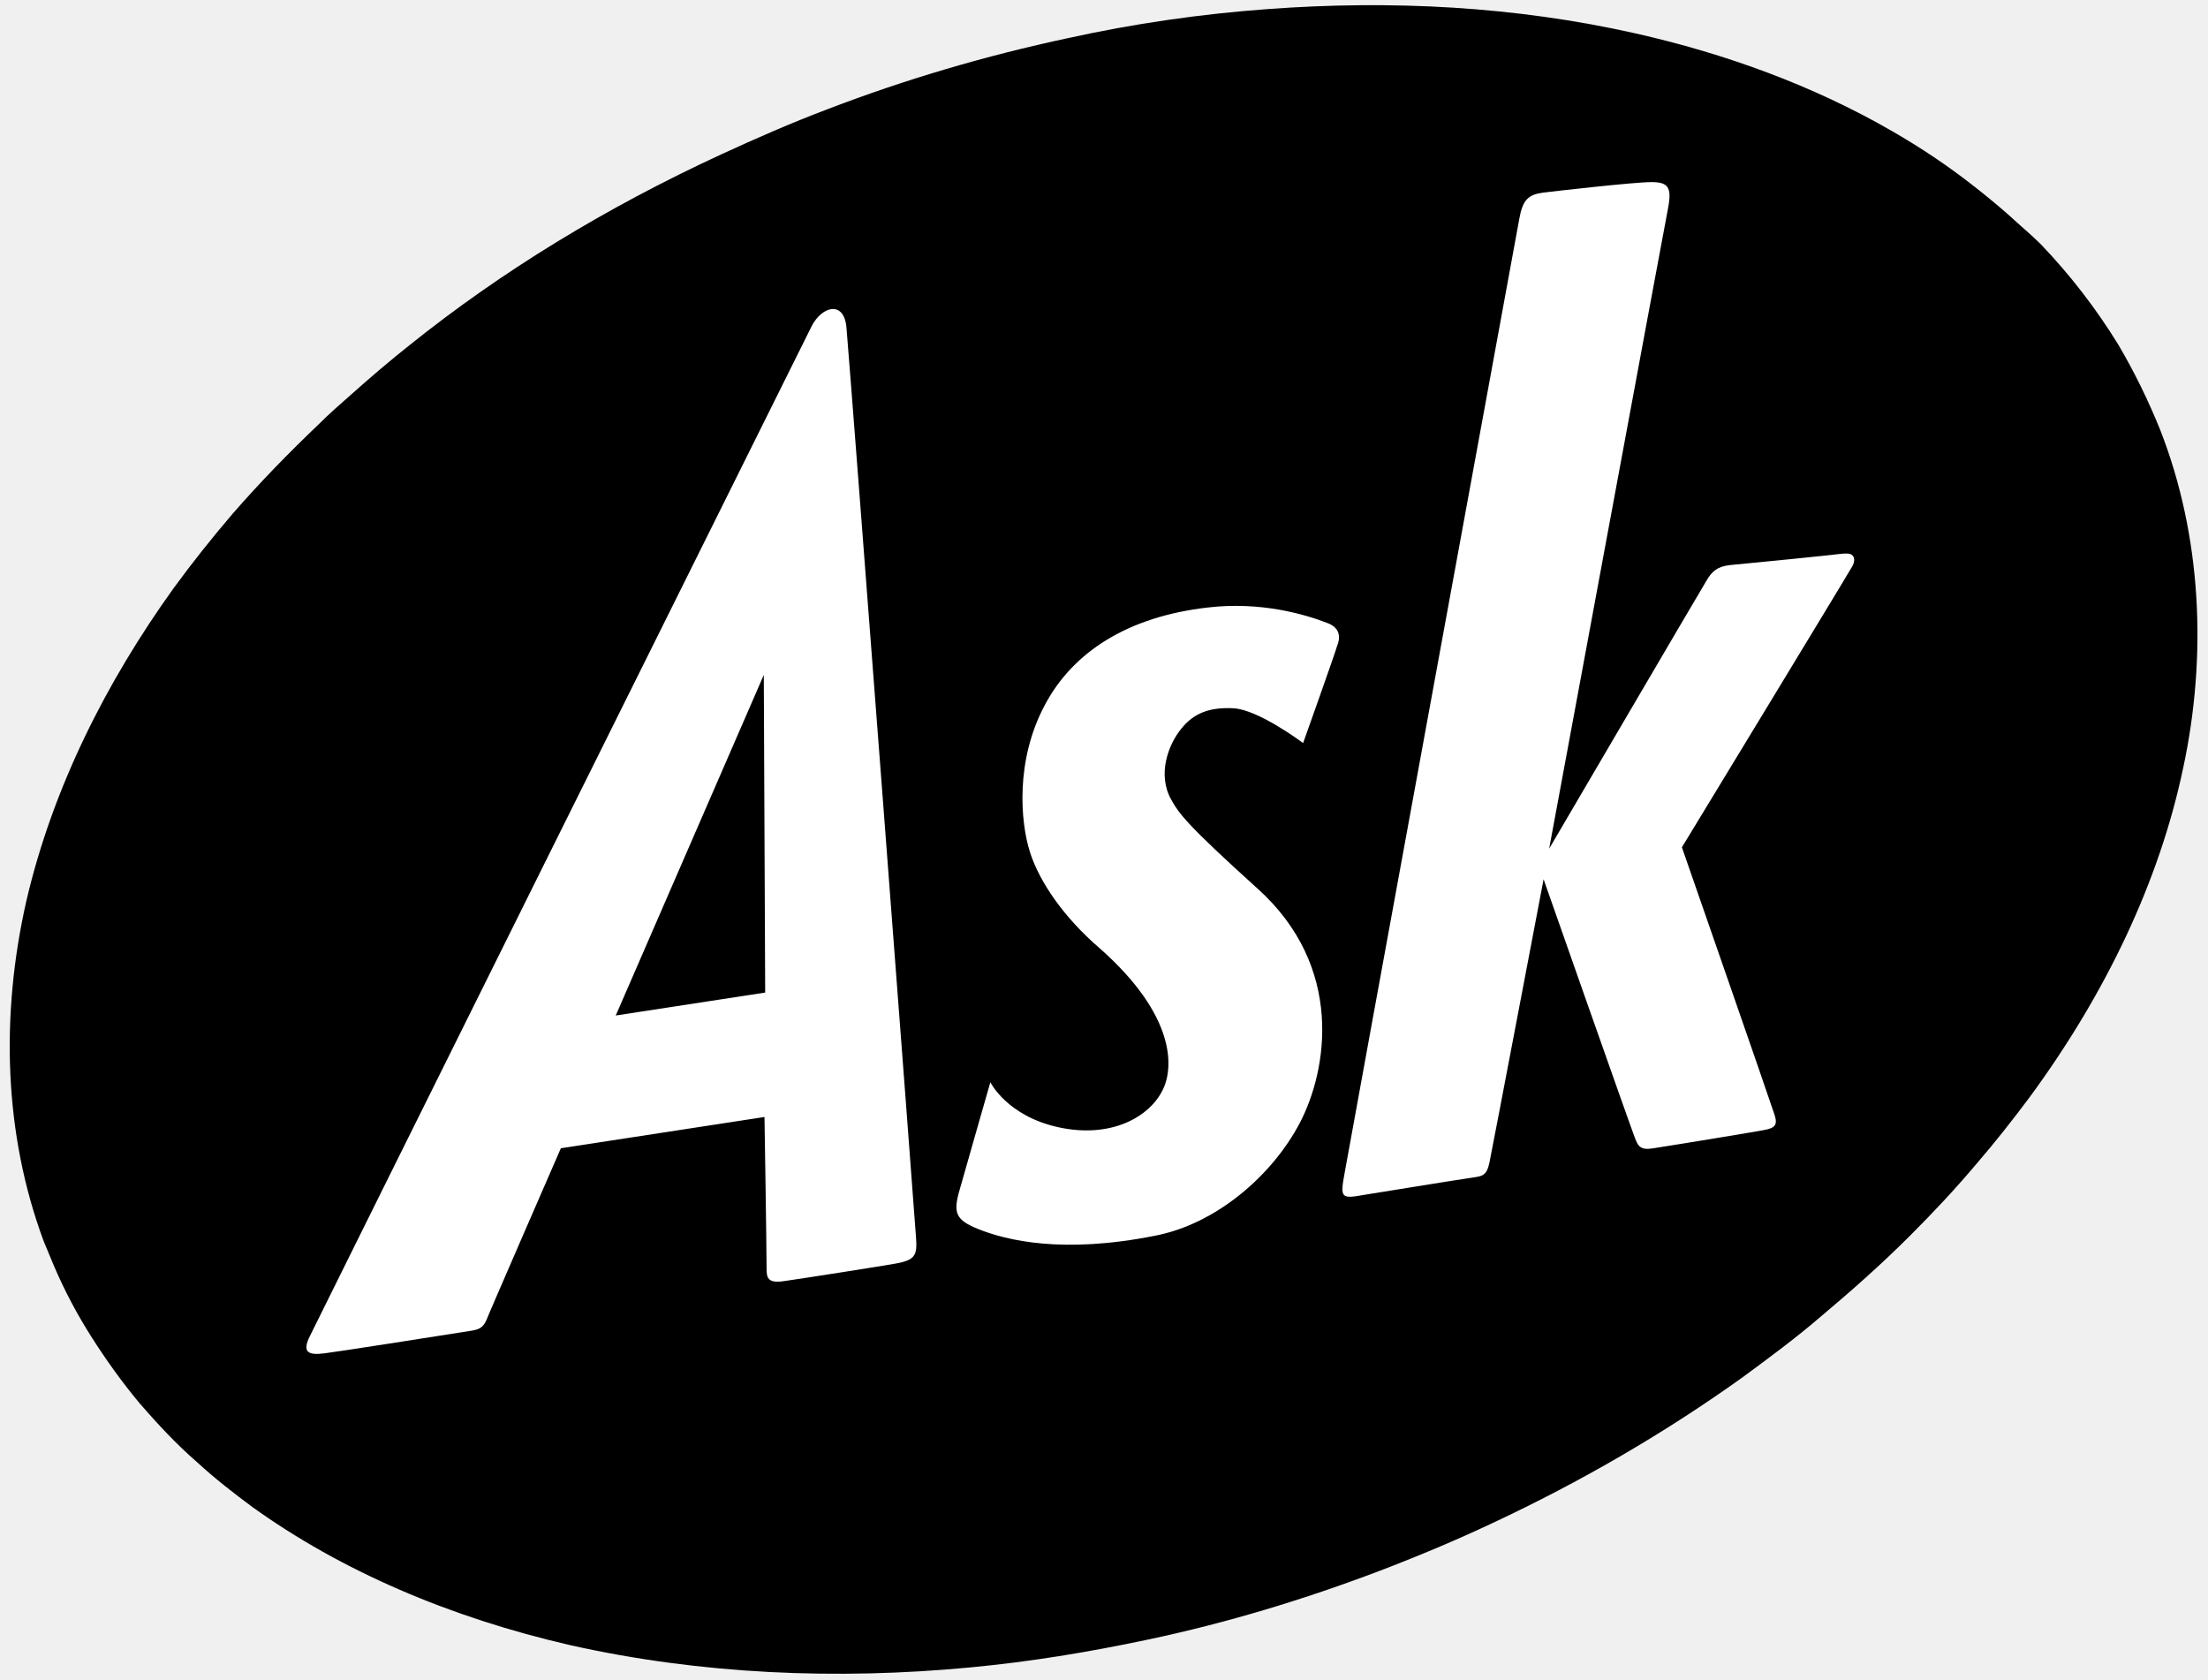
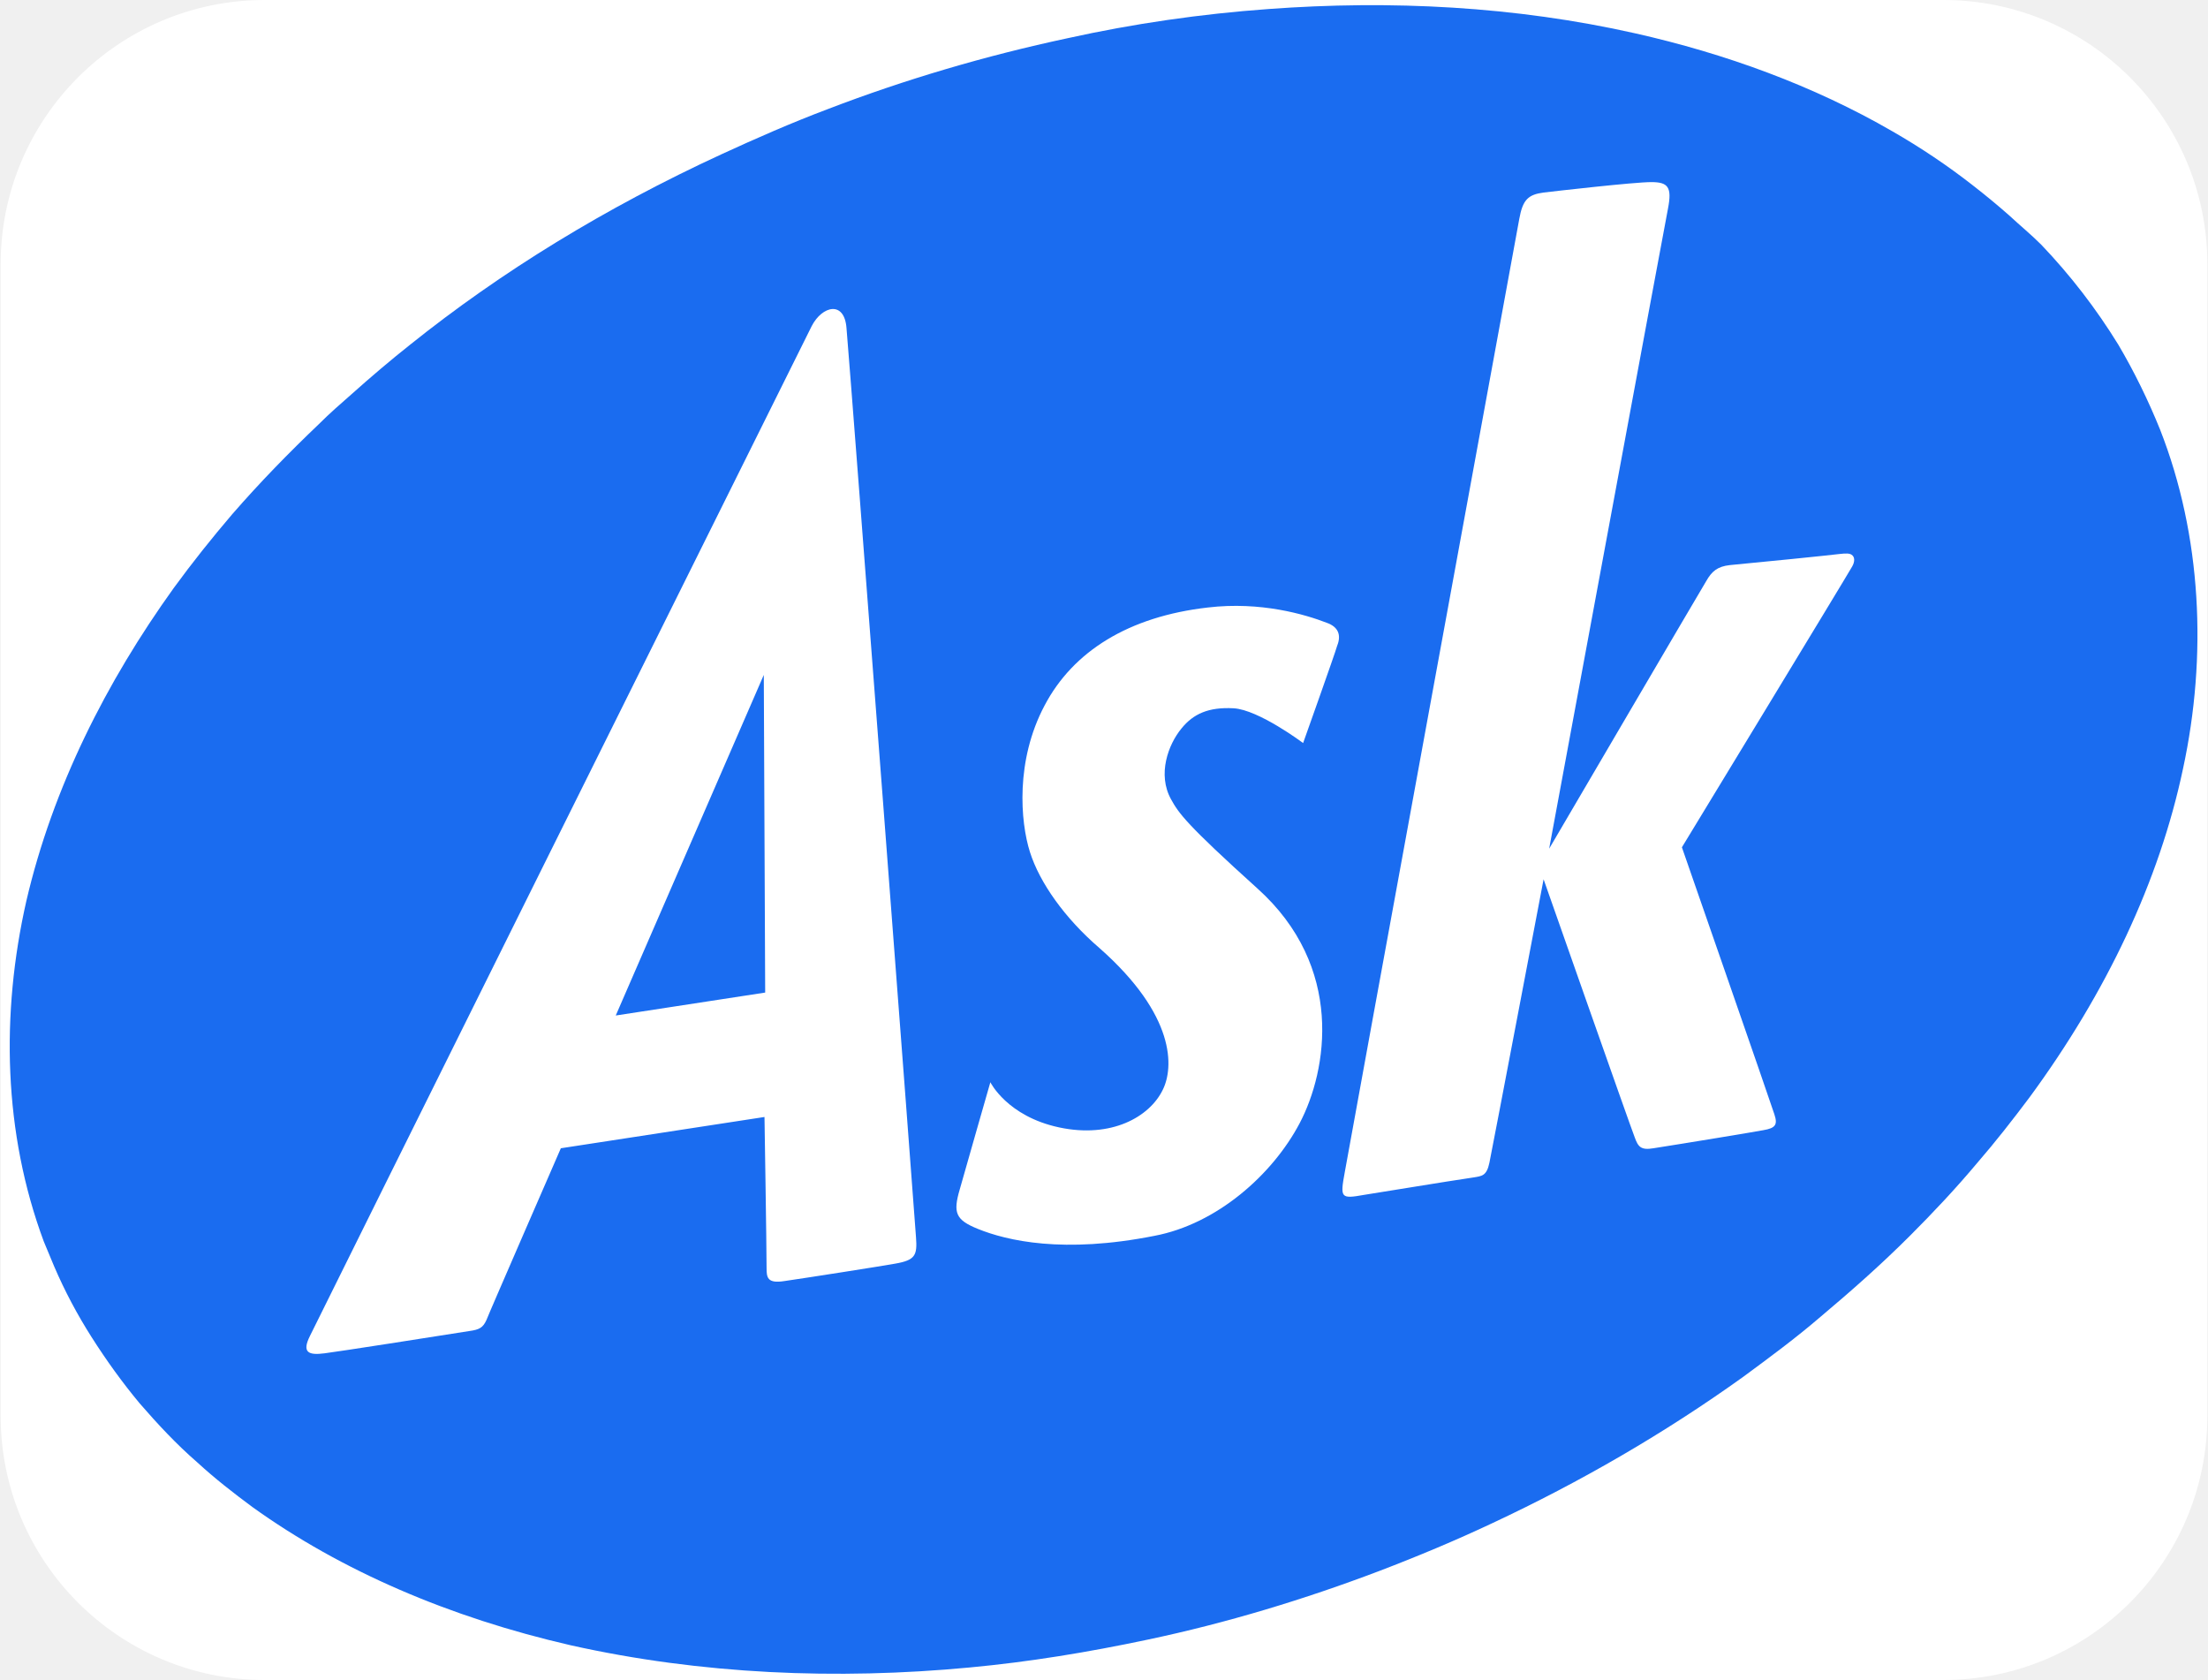
<svg xmlns="http://www.w3.org/2000/svg" height="1902" viewBox="-1.3 -.8 317.5 241.7" width="2500">
-   <path d="m27 209.6c2.5 2.3 5.2 4.4 7.9 6.4 12.8 9.2 28.4 15.9 45.8 19.9 18.8 4.2 38.3 5 57.4 3.2 8.6-.8 17.1-2.2 25.6-4 11.4-2.4 22.6-5.8 33.4-9.9 5.5-2.1 11-4.4 16.3-6.9 12.6-5.9 24.7-12.9 36-21 3.8-2.8 7.6-5.6 11.2-8.7 4.4-3.7 8.7-7.5 12.8-11.6 3.4-3.4 6.6-6.8 9.7-10.5 2.6-3 5.1-6.2 7.5-9.4 11.1-15.1 18.7-31.2 22.1-47.3 3.5-16.2 2.7-33.5-3.3-48.8-1.7-4.2-3.7-8.3-6-12.2-3.2-5.2-6.9-10-11.1-14.4-1.5-1.5-3.1-2.8-4.6-4.2-1.7-1.5-3.4-2.9-5.2-4.3-3.7-2.9-7.6-5.5-11.6-7.8-11.4-6.6-24.1-11.2-37-14.1-17.3-3.9-35.2-4.8-52.8-3.5-9.7.7-19.4 2.1-28.9 4.2-11.7 2.5-23.3 5.9-34.5 10.2-5.3 2-10.3 4.2-15.3 6.5-16.7 7.7-31.7 16.9-44.8 27.4-2.9 2.3-5.6 4.6-8.4 7.1-1.6 1.4-3.2 2.8-4.7 4.3-4.4 4.2-8.5 8.4-12.5 13-2.9 3.4-5.7 6.9-8.4 10.6-9.7 13.5-17.4 28.7-21.2 45-3.7 16.3-3.3 33.4 2.5 49l1.5 3.6c1.5 3.5 3.3 6.9 5.4 10.2s4.4 6.5 6.9 9.5c2.6 3 5.3 5.9 8.3 8.5" fill="#000000" />
-   <path d="m265 79c-.3-.2-.8-.2-1.7-.1-1.6.2-11.5 1.2-15.8 1.6-1.8.2-2.6.9-3.4 2.3-.8 1.3-22.6 38.5-22.6 38.5s16.6-89.6 17.1-92.1c.6-3.1 0-3.8-2.4-3.8-2.5 0-13.8 1.3-15.5 1.5-2.2.3-3 1-3.5 3.8-.4 2.1-24.7 134.7-25.1 137.1-.7 3.8-.6 3.9 2.8 3.3 2-.3 11.6-1.9 15.7-2.5 1.2-.2 1.9-.2 2.3-2.1s7.8-40.8 7.8-40.8 12.5 35.6 13.1 37.1c.5 1.4.9 1.9 2.7 1.6 4.5-.7 14.8-2.4 15.8-2.6 1.8-.3 2.1-.8 1.6-2.3-.5-1.6-13.3-38.4-13.3-38.4s23.6-38.8 24.5-40.4c.4-.7.4-1.4-.1-1.7zm-75.5 9.8c-3.1-1.2-9.5-3.1-17.1-2.2-11.4 1.3-19.4 6.3-23.5 14.1-4.2 7.9-3.5 16.7-2.1 21.1s5 9.5 10 13.8c11 9.7 10.7 17.2 9.1 20.4-1.9 3.9-7.4 7-14.9 5.4s-9.9-6.5-9.9-6.5-3.7 12.9-4.4 15.4c-1 3.4-.6 4.4 2.6 5.7 4.2 1.7 12.3 3.6 25.4 1 9-1.7 17-8.8 20.9-16.2 4-7.6 6.5-22.5-6.1-33.8-10.2-9.2-11.3-10.8-12.4-12.8-2-3.6-.4-7.9 1.5-10.2 1.7-2.1 3.9-3.1 7.5-2.9s10 5 10 5 4.6-12.9 4.9-14c.6-1.5.2-2.7-1.5-3.3zm-69.1-42.4c-.3-4-3.5-3.2-5-.3-4.9 9.8-71.4 143.6-72.2 145.3-1.2 2.4-.2 2.8 2.1 2.5 1.7-.2 16.4-2.5 20.8-3.2 1.5-.2 2-.5 2.5-1.6.2-.6 10.7-24.7 10.7-24.7l29.3-4.5s.3 18.5.3 21.7c0 1.4.1 2.3 2.6 1.9 2.8-.4 14.3-2.2 15.9-2.5 2.9-.5 3.2-1.2 3-3.8-.1-1.8-9.2-121.4-10-130.8zm-33.2 98.9 21.3-49 .2 45.7z" fill="#fff" />
+   <rect x="-1.3" y="-0.8" width="317.5" height="241.7" rx="38" fill="#ffffff" />
+   <path d="m27 209.6c2.5 2.3 5.2 4.4 7.9 6.4 12.8 9.2 28.4 15.9 45.8 19.9 18.8 4.2 38.3 5 57.4 3.2 8.6-.8 17.1-2.2 25.6-4 11.4-2.4 22.6-5.8 33.4-9.9 5.5-2.1 11-4.4 16.3-6.9 12.6-5.9 24.7-12.9 36-21 3.8-2.8 7.6-5.6 11.2-8.7 4.4-3.7 8.7-7.5 12.8-11.6 3.4-3.4 6.6-6.8 9.7-10.5 2.6-3 5.1-6.2 7.5-9.4 11.1-15.1 18.7-31.2 22.1-47.3 3.5-16.2 2.7-33.5-3.3-48.8-1.7-4.2-3.7-8.3-6-12.2-3.2-5.2-6.9-10-11.1-14.4-1.5-1.5-3.1-2.8-4.6-4.2-1.7-1.5-3.4-2.9-5.2-4.3-3.7-2.9-7.6-5.5-11.6-7.8-11.4-6.6-24.1-11.2-37-14.1-17.3-3.9-35.2-4.8-52.8-3.5-9.7.7-19.4 2.1-28.9 4.2-11.7 2.5-23.3 5.9-34.5 10.2-5.3 2-10.3 4.2-15.3 6.5-16.7 7.7-31.7 16.9-44.8 27.4-2.9 2.3-5.6 4.6-8.4 7.1-1.6 1.4-3.2 2.8-4.7 4.3-4.4 4.2-8.5 8.4-12.5 13-2.9 3.4-5.7 6.9-8.4 10.6-9.7 13.5-17.4 28.7-21.2 45-3.7 16.3-3.3 33.4 2.5 49l1.5 3.6c1.5 3.5 3.3 6.9 5.4 10.2s4.4 6.5 6.9 9.5c2.6 3 5.3 5.9 8.3 8.5" fill="#1A6CF0" />
+   <path d="m265 79c-.3-.2-.8-.2-1.7-.1-1.6.2-11.5 1.2-15.8 1.6-1.8.2-2.6.9-3.4 2.3-.8 1.3-22.6 38.5-22.6 38.5s16.6-89.6 17.1-92.1c.6-3.1 0-3.8-2.4-3.8-2.5 0-13.8 1.3-15.5 1.5-2.2.3-3 1-3.5 3.8-.4 2.1-24.7 134.7-25.1 137.1-.7 3.8-.6 3.9 2.8 3.3 2-.3 11.6-1.9 15.7-2.5 1.2-.2 1.9-.2 2.3-2.1s7.8-40.8 7.8-40.8 12.5 35.6 13.1 37.1c.5 1.4.9 1.9 2.7 1.6 4.5-.7 14.8-2.4 15.8-2.6 1.8-.3 2.1-.8 1.6-2.3-.5-1.6-13.3-38.4-13.3-38.4s23.6-38.8 24.5-40.4c.4-.7.4-1.4-.1-1.7zm-75.5 9.8c-3.1-1.2-9.5-3.1-17.1-2.2-11.4 1.3-19.4 6.3-23.5 14.1-4.2 7.9-3.5 16.7-2.1 21.1s5 9.5 10 13.8c11 9.7 10.7 17.2 9.1 20.4-1.9 3.9-7.4 7-14.9 5.4s-9.9-6.5-9.9-6.5-3.7 12.9-4.4 15.4c-1 3.4-.6 4.4 2.6 5.7 4.2 1.7 12.3 3.6 25.4 1 9-1.7 17-8.8 20.9-16.2 4-7.6 6.5-22.5-6.1-33.8-10.2-9.2-11.3-10.8-12.4-12.8-2-3.6-.4-7.9 1.5-10.2 1.7-2.1 3.9-3.1 7.5-2.9s10 5 10 5 4.6-12.9 4.9-14c.6-1.5.2-2.7-1.5-3.3zm-69.1-42.4c-.3-4-3.5-3.2-5-.3-4.9 9.8-71.4 143.6-72.2 145.3-1.2 2.4-.2 2.8 2.1 2.5 1.7-.2 16.4-2.5 20.8-3.2 1.5-.2 2-.5 2.5-1.6.2-.6 10.7-24.7 10.7-24.7l29.3-4.5s.3 18.5.3 21.7c0 1.4.1 2.3 2.6 1.9 2.8-.4 14.3-2.2 15.9-2.5 2.9-.5 3.2-1.2 3-3.8-.1-1.8-9.2-121.4-10-130.8zm-33.2 98.9 21.3-49 .2 45.7z" fill="#ffffff" />
</svg>
